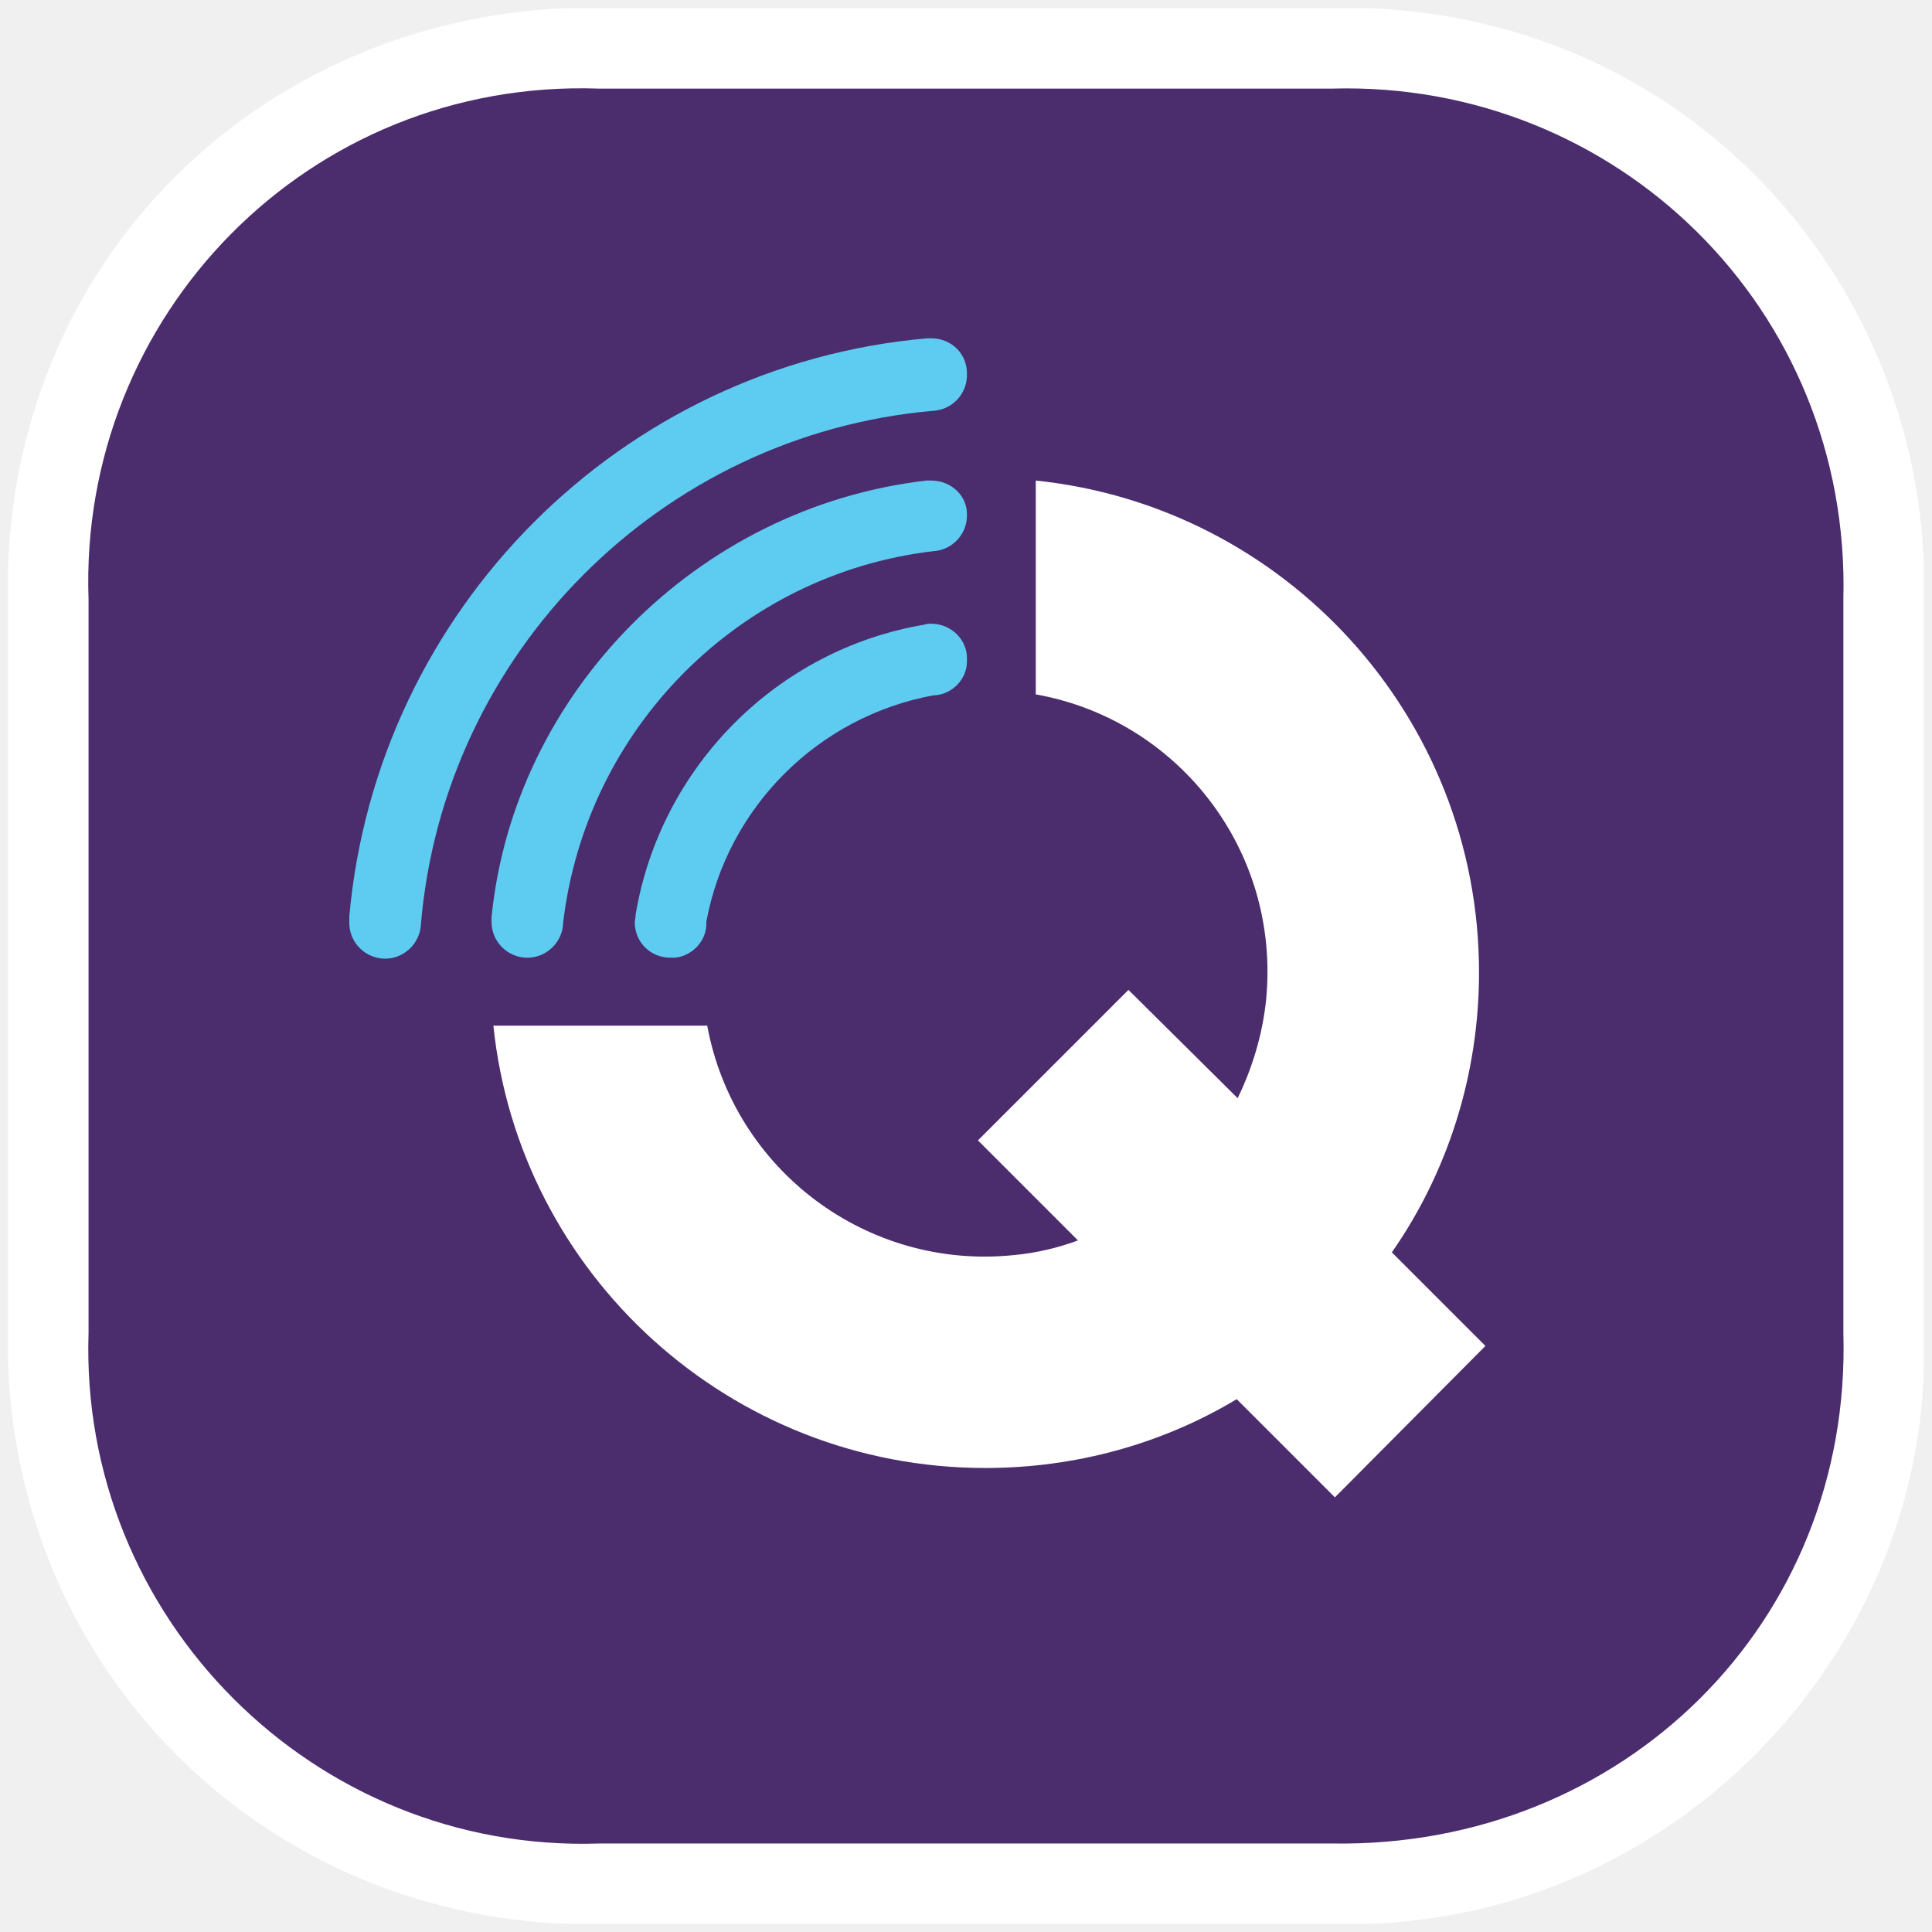
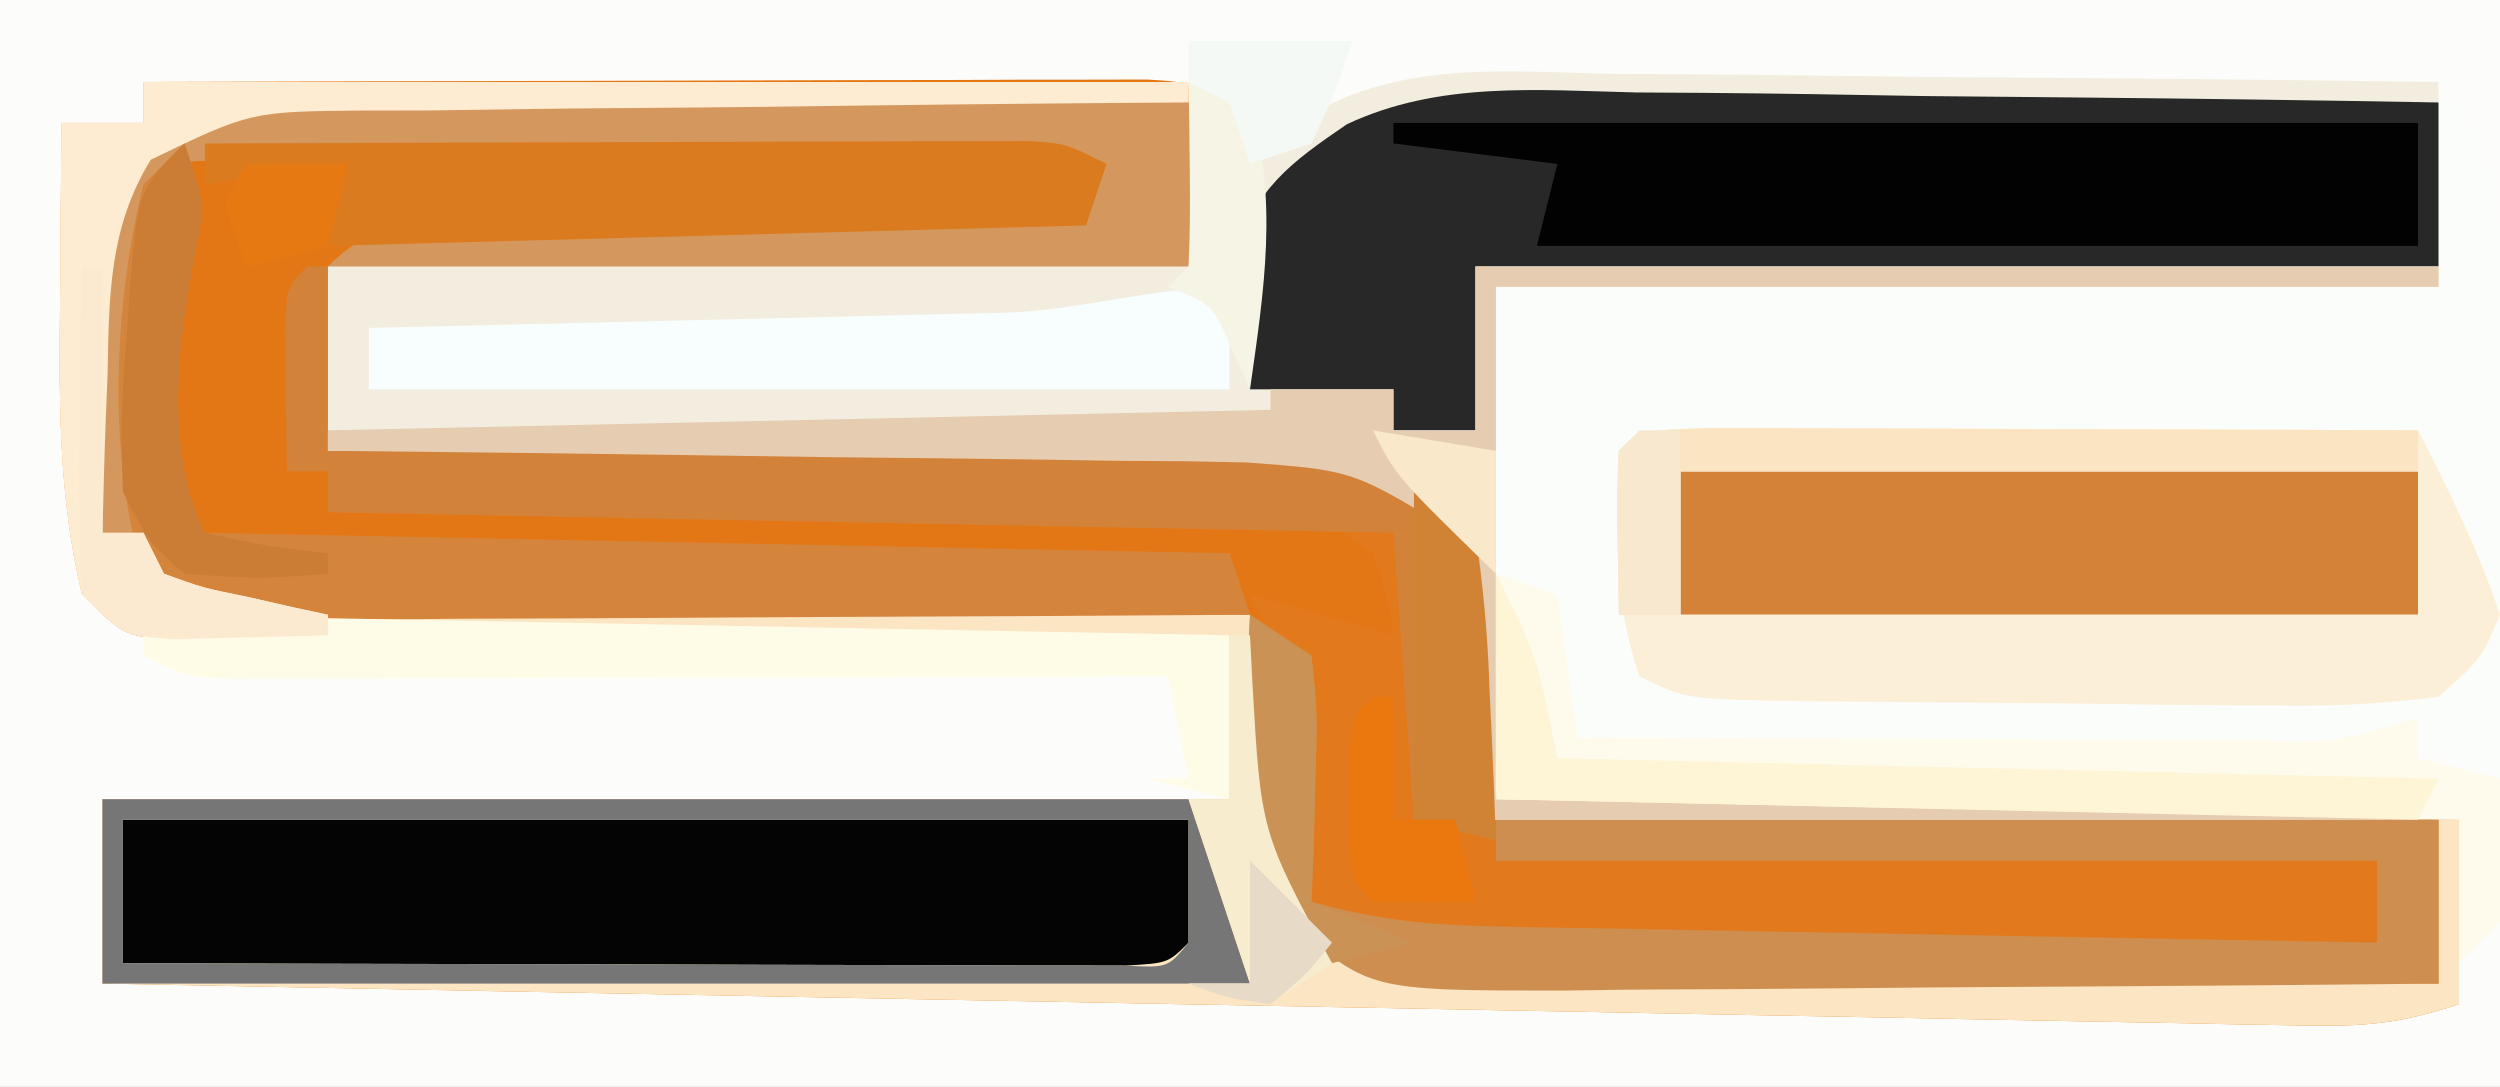
- <svg xmlns="http://www.w3.org/2000/svg" xml:space="preserve" id="Layer_1" width="72" height="72" x="0" y="0" version="1.1">
-   <style id="style873" type="text/css">
-         .st1{fill:#4b2c6d}.st2{fill:#5ecbf1}
-     </style>
-   <path id="path877-3" d="M50.922.301H21.078C9.763.803.739 9.417.302 21.077V50.92C.78 62.411 9.766 71.246 21.078 71.697H50.92c11.448-.331 20.533-9.834 20.776-20.776V21.077C71.342 10.284 62.925.735 50.922.301" class="st1" style="fill:#fff;fill-opacity:1" />
-   <path id="path877-1" d="M49.669 3.302H22.33c-10.857-.379-19.4 8.495-19.03 19.03V49.67c-.348 10.622 8.402 19.389 19.03 19.032h27.337c10.788.164 19.345-8.21 19.03-19.03v-27.34c.28-10.837-8.471-19.314-19.03-19.031Z" class="st1" style="fill:#4b2c6d;fill-opacity:.996" />
-   <path id="path879" d="M34.7 12.607h-.137c-11.423.992-20.52 10.123-21.546 21.546v.24c0 .752.616 1.334 1.334 1.334s1.3-.581 1.334-1.265c.855-10.157 8.96-18.263 19.084-19.152a1.333 1.333 0 0 0 1.265-1.265v-.068c.034-.788-.581-1.37-1.334-1.37" class="st2" />
-   <path id="path881" d="M34.7 17.908h-.171c-8.584.992-15.39 7.969-16.211 16.279v.171c0 .752.616 1.334 1.334 1.334s1.3-.581 1.334-1.265v-.034c.855-7.25 6.566-12.996 13.783-13.851a1.333 1.333 0 0 0 1.265-1.265v-.068c.034-.719-.581-1.301-1.334-1.301" class="st2" />
-   <path id="path883" d="M34.7 23.243c-.068 0-.171 0-.239.034-5.506.923-9.85 5.301-10.773 10.807v.034c0 .068-.034.205-.034.239 0 .752.581 1.334 1.334 1.334h.171c.616-.068 1.129-.581 1.163-1.197v-.137c.787-4.275 4.172-7.661 8.482-8.447h.068c.65-.068 1.163-.616 1.163-1.265v-.068c.033-.718-.582-1.334-1.335-1.334" class="st2" />
-   <path id="path883-3" d="m49.748 55.802-3.659-3.659c-2.736 1.642-5.951 2.565-9.371 2.565-9.508 0-17.374-7.216-18.331-16.484h7.969a10.52 10.52 0 0 0 11.423 8.55 9.4 9.4 0 0 0 2.394-.547l-3.728-3.728 5.609-5.609 4.07 4.036c.547-1.129.923-2.36 1.06-3.659.547-5.643-3.352-10.465-8.584-11.389v-7.969c9.268.958 16.519 8.789 16.519 18.331 0 3.865-1.197 7.49-3.249 10.431l3.488 3.488z" class="st2" style="fill:#fff;fill-opacity:1" />
+ <svg xmlns="http://www.w3.org/2000/svg" version="1.1" width="122" height="53">
+   <path d="M0 0 C40.26 0 80.52 0 122 0 C122 17.49 122 34.98 122 53 C81.74 53 41.48 53 0 53 C0 35.51 0 18.02 0 0 Z " fill="#FCFDFB" transform="translate(0,0)" />
+   <path d="M0 0 C7.245 -0.025 14.49 -0.043 21.735 -0.055 C24.201 -0.06 26.668 -0.067 29.135 -0.075 C32.672 -0.088 36.209 -0.093 39.746 -0.098 C40.856 -0.103 41.967 -0.108 43.111 -0.113 C44.642 -0.113 44.642 -0.113 46.205 -0.114 C47.109 -0.116 48.012 -0.118 48.944 -0.12 C51 0 51 0 52 1 C52 3.64 52 6.28 52 9 C37.81 9 23.62 9 9 9 C9 11.97 9 14.94 9 18 C9.615 17.993 10.231 17.987 10.865 17.98 C17.272 17.913 23.68 17.868 30.088 17.835 C32.479 17.82 34.87 17.8 37.26 17.774 C40.698 17.737 44.136 17.72 47.574 17.707 C48.642 17.692 49.71 17.676 50.81 17.66 C60 17.658 60 17.658 64 21 C67.543 24.543 65 30.989 65 36 C80.84 36 96.68 36 113 36 C113 38.97 113 41.94 113 45 C110.098 45.967 108.394 46.102 105.387 46.044 C104.441 46.029 103.494 46.013 102.519 45.997 C101.483 45.975 100.446 45.953 99.378 45.93 C98.285 45.911 97.192 45.891 96.067 45.871 C92.447 45.806 88.827 45.733 85.207 45.66 C82.7 45.613 80.193 45.567 77.687 45.521 C71.758 45.412 65.83 45.298 59.901 45.181 C52.489 45.036 45.078 44.898 37.666 44.76 C24.444 44.512 11.222 44.258 -2 44 C-2 41.03 -2 38.06 -2 35 C16.15 35 34.3 35 53 35 C53 32.36 53 29.72 53 27 C51.992 27.007 51.992 27.007 50.963 27.013 C43.988 27.058 37.014 27.088 30.039 27.11 C27.433 27.12 24.828 27.134 22.222 27.151 C18.484 27.175 14.746 27.186 11.008 27.195 C9.252 27.211 9.252 27.211 7.46 27.227 C5.838 27.227 5.838 27.227 4.184 27.227 C3.229 27.231 2.274 27.236 1.291 27.241 C-1 27 -1 27 -3 25 C-4.194 20.06 -4.118 15.172 -4.062 10.125 C-4.058 9.341 -4.053 8.557 -4.049 7.75 C-4.037 5.833 -4.019 3.917 -4 2 C-2.68 2 -1.36 2 0 2 C0 1.34 0 0.68 0 0 Z " fill="#E47715" transform="translate(7,4)" />
+   <path d="M0 0 C1.716 0.011 1.716 0.011 3.468 0.021 C7.105 0.049 10.742 0.112 14.379 0.176 C16.852 0.201 19.326 0.224 21.799 0.244 C27.847 0.299 33.894 0.383 39.941 0.488 C41.994 4.248 42.175 6.912 42.137 11.223 C42.13 12.518 42.124 13.814 42.117 15.148 C42.1 16.512 42.084 17.875 42.066 19.238 C42.056 20.617 42.047 21.996 42.039 23.375 C42.015 26.746 41.983 30.117 41.941 33.488 C40.291 32.828 38.641 32.168 36.941 31.488 C36.446 31.983 36.446 31.983 35.941 32.488 C33.069 32.589 30.221 32.628 27.348 32.621 C26.486 32.622 25.624 32.623 24.736 32.624 C22.91 32.625 21.084 32.623 19.258 32.619 C16.453 32.613 13.649 32.619 10.844 32.625 C9.074 32.624 7.305 32.623 5.535 32.621 C4.69 32.623 3.846 32.625 2.975 32.627 C-2.944 32.603 -2.944 32.603 -4.059 31.488 C-4.203 30.333 -4.347 29.178 -4.496 27.988 C-4.775 26.256 -4.775 26.256 -5.059 24.488 C-5.719 24.158 -6.379 23.828 -7.059 23.488 C-8.262 20.301 -7.992 17.636 -7.559 14.301 C-7.352 12.701 -7.176 11.097 -7.059 9.488 C-7.389 9.158 -7.719 8.828 -8.059 8.488 C-8.059 11.128 -8.059 13.768 -8.059 16.488 C-9.379 16.488 -10.699 16.488 -12.059 16.488 C-12.059 15.828 -12.059 15.168 -12.059 14.488 C-14.369 14.488 -16.679 14.488 -19.059 14.488 C-19.249 13.098 -19.384 11.7 -19.496 10.301 C-19.577 9.523 -19.659 8.746 -19.742 7.945 C-18.842 4.709 -17.057 3.402 -14.338 1.548 C-9.784 -0.57 -4.928 -0.115 0 0 Z " fill="#FBFDFA" transform="translate(80.05859,4.511719)" />
+   <path d="M0 0 C16.83 0 33.66 0 51 0 C51 0.33 51 0.66 51 1 C50.111 1.005 50.111 1.005 49.205 1.011 C43.04 1.053 36.876 1.122 30.712 1.208 C28.411 1.236 26.11 1.257 23.81 1.271 C20.503 1.292 17.197 1.339 13.891 1.391 C12.861 1.392 11.832 1.393 10.772 1.394 C5.229 1.441 5.229 1.441 0.357 3.795 C-1.685 7.113 -1.676 10.461 -1.75 14.25 C-1.794 15.368 -1.794 15.368 -1.84 16.508 C-1.91 18.338 -1.957 20.169 -2 22 C-1.34 22 -0.68 22 0 22 C0.33 22.66 0.66 23.32 1 24 C3.917 24.972 5.888 25.152 8.93 25.205 C10.432 25.235 10.432 25.235 11.963 25.266 C13.041 25.282 14.12 25.299 15.23 25.316 C16.889 25.348 16.889 25.348 18.581 25.379 C22.116 25.445 25.652 25.504 29.188 25.562 C31.583 25.606 33.978 25.649 36.373 25.693 C42.249 25.8 48.124 25.902 54 26 C54.056 27.23 54.056 27.23 54.113 28.484 C54.212 30.101 54.212 30.101 54.312 31.75 C54.371 32.817 54.429 33.885 54.488 34.984 C55.039 38.231 55.71 39.672 58 42 C60.943 42.981 62.95 43.152 66.022 43.205 C67.553 43.235 67.553 43.235 69.116 43.266 C70.216 43.282 71.316 43.299 72.449 43.316 C73.577 43.337 74.705 43.358 75.867 43.379 C79.474 43.445 83.08 43.504 86.688 43.562 C89.131 43.606 91.574 43.649 94.018 43.693 C100.012 43.801 106.006 43.902 112 44 C112 41.36 112 38.72 112 36 C112.33 36 112.66 36 113 36 C113 38.97 113 41.94 113 45 C110.098 45.967 108.394 46.102 105.387 46.044 C104.441 46.029 103.494 46.013 102.519 45.997 C101.483 45.975 100.446 45.953 99.378 45.93 C98.285 45.911 97.192 45.891 96.067 45.871 C92.447 45.806 88.827 45.733 85.207 45.66 C82.7 45.613 80.193 45.567 77.687 45.521 C71.758 45.412 65.83 45.298 59.901 45.181 C52.489 45.036 45.078 44.898 37.666 44.76 C24.444 44.512 11.222 44.258 -2 44 C-2 41.03 -2 38.06 -2 35 C16.15 35 34.3 35 53 35 C53 32.36 53 29.72 53 27 C51.992 27.007 51.992 27.007 50.963 27.013 C43.988 27.058 37.014 27.088 30.039 27.11 C27.433 27.12 24.828 27.134 22.222 27.151 C18.484 27.175 14.746 27.186 11.008 27.195 C9.252 27.211 9.252 27.211 7.46 27.227 C5.838 27.227 5.838 27.227 4.184 27.227 C3.229 27.231 2.274 27.236 1.291 27.241 C-1 27 -1 27 -3 25 C-4.194 20.06 -4.118 15.172 -4.062 10.125 C-4.058 9.341 -4.053 8.557 -4.049 7.75 C-4.037 5.833 -4.019 3.917 -4 2 C-2.68 2 -1.36 2 0 2 C0 1.34 0 0.68 0 0 Z " fill="#FBE5C3" transform="translate(7,4)" />
+   <path d="M0 0 C0.99 0.33 1.98 0.66 3 1 C3 1.99 3 2.98 3 4 C3.743 3.348 4.487 2.696 5.252 2.024 C10.053 -1.151 15.407 -0.494 20.961 -0.391 C22.107 -0.385 23.252 -0.379 24.433 -0.373 C28.081 -0.351 31.727 -0.301 35.375 -0.25 C37.853 -0.23 40.331 -0.212 42.809 -0.195 C48.873 -0.151 54.936 -0.084 61 0 C61 0.33 61 0.66 61 1 C60.372 1.004 59.744 1.007 59.097 1.011 C52.56 1.053 46.023 1.122 39.485 1.208 C37.046 1.236 34.606 1.257 32.167 1.271 C28.659 1.292 25.152 1.339 21.645 1.391 C20.555 1.392 19.465 1.393 18.342 1.394 C12.574 1.506 9.211 1.646 5 6 C4.34 6 3.68 6 3 6 C3 8.97 3 11.94 3 15 C5.31 15 7.62 15 10 15 C10 15.66 10 16.32 10 17 C11.32 17 12.64 17 14 17 C14 14.36 14 11.72 14 9 C29.51 9 45.02 9 61 9 C61 9.33 61 9.66 61 10 C45.82 10 30.64 10 15 10 C15 18.25 15 26.5 15 35 C29.85 35 44.7 35 60 35 C60 35.33 60 35.66 60 36 C44.82 36 29.64 36 14 36 C13.67 31.38 13.34 26.76 13 22 C8.038 18.954 8.038 18.954 2.843 18.568 C1.842 18.548 0.841 18.528 -0.19 18.508 C-1.258 18.501 -2.326 18.495 -3.426 18.488 C-5.08 18.461 -5.08 18.461 -6.767 18.434 C-10.282 18.38 -13.797 18.346 -17.312 18.312 C-19.699 18.279 -22.085 18.245 -24.471 18.209 C-30.314 18.124 -36.157 18.056 -42 18 C-42 15.03 -42 12.06 -42 9 C-27.81 9 -13.62 9 1 9 C0.505 4.545 0.505 4.545 0 0 Z " fill="#F2EDDE" transform="translate(58,4)" />
+   <path d="M0 0 C1.122 0.007 2.244 0.014 3.4 0.021 C6.967 0.049 10.532 0.112 14.098 0.176 C16.523 0.201 18.948 0.224 21.373 0.244 C27.303 0.299 33.231 0.383 39.16 0.488 C39.16 3.128 39.16 5.768 39.16 8.488 C23.65 8.488 8.14 8.488 -7.84 8.488 C-7.84 11.128 -7.84 13.768 -7.84 16.488 C-9.16 16.488 -10.48 16.488 -11.84 16.488 C-11.84 15.828 -11.84 15.168 -11.84 14.488 C-14.15 14.488 -16.46 14.488 -18.84 14.488 C-19.031 13.098 -19.166 11.7 -19.277 10.301 C-19.359 9.523 -19.44 8.746 -19.523 7.945 C-18.622 4.705 -16.827 3.404 -14.106 1.548 C-9.618 -0.551 -4.861 -0.116 0 0 Z " fill="#272827" transform="translate(79.83984,4.511719)" />
+   <path d="M0 0 C17.16 0 34.32 0 52 0 C52 1.98 52 3.96 52 6 C51 7 51 7 48.944 7.12 C48.04 7.118 47.136 7.116 46.205 7.114 C45.184 7.113 44.163 7.113 43.111 7.113 C42.001 7.108 40.89 7.103 39.746 7.098 C38.616 7.096 37.485 7.095 36.32 7.093 C32.693 7.088 29.065 7.075 25.438 7.062 C22.985 7.057 20.533 7.053 18.08 7.049 C12.053 7.038 6.027 7.021 0 7 C0 4.69 0 2.38 0 0 Z " fill="#040405" transform="translate(6,40)" />
+   <path d="M0 0 C1.65 0.33 3.3 0.66 5 1 C5 5.62 5 10.24 5 15 C8.104 15.776 10.291 16.141 13.401 16.205 C14.262 16.225 15.123 16.245 16.009 16.266 C16.929 16.282 17.849 16.299 18.797 16.316 C19.746 16.337 20.694 16.358 21.672 16.379 C24.698 16.445 27.724 16.504 30.75 16.562 C32.803 16.606 34.857 16.649 36.91 16.693 C41.94 16.8 46.97 16.902 52 17 C52 18.32 52 19.64 52 21 C45.237 21.051 38.475 21.086 31.712 21.11 C29.411 21.12 27.11 21.134 24.81 21.151 C21.503 21.175 18.197 21.186 14.891 21.195 C13.347 21.211 13.347 21.211 11.772 21.227 C10.811 21.227 9.85 21.227 8.86 21.227 C8.017 21.231 7.173 21.236 6.303 21.241 C3.741 20.973 2.14 20.43 0 19 C-0.539 16.285 -0.539 16.285 -0.625 13.062 C-0.729 8.224 -0.729 8.224 -3 4 C-0.69 4.66 1.62 5.32 4 6 C3.724 4.059 3.724 4.059 3 2 C2.01 1.34 1.02 0.68 0 0 Z " fill="#E2791C" transform="translate(64,25)" />
+   <path d="M0 0 C1.485 0.99 1.485 0.99 3 2 C3.293 4.82 3.293 4.82 3.188 8.125 C3.16 9.221 3.133 10.316 3.105 11.445 C3.071 12.288 3.036 13.131 3 14 C6.008 14.864 8.735 15.148 11.86 15.205 C13.301 15.235 13.301 15.235 14.772 15.266 C16.315 15.291 16.315 15.291 17.891 15.316 C18.95 15.337 20.01 15.358 21.102 15.379 C24.485 15.445 27.867 15.504 31.25 15.562 C33.544 15.606 35.839 15.649 38.133 15.693 C43.755 15.8 49.378 15.902 55 16 C55 14.68 55 13.36 55 12 C40.81 12 26.62 12 12 12 C12 11.34 12 10.68 12 10 C27.18 10 42.36 10 58 10 C58 12.64 58 15.28 58 18 C50.828 18.076 43.657 18.129 36.485 18.165 C34.046 18.18 31.606 18.2 29.167 18.226 C25.659 18.263 22.152 18.28 18.645 18.293 C17.555 18.308 16.465 18.324 15.342 18.34 C5.799 18.342 5.799 18.342 2 15 C-0.351 11.473 -0.214 9.971 -0.125 5.812 C-0.107 4.726 -0.089 3.639 -0.07 2.52 C-0.047 1.688 -0.024 0.857 0 0 Z " fill="#CE8E4F" transform="translate(61,30)" />
+   <path d="M0 0 C11.88 0 23.76 0 36 0 C36 2.31 36 4.62 36 7 C24.12 7 12.24 7 0 7 C0 4.69 0 2.38 0 0 Z " fill="#D38238" transform="translate(82,23)" />
+   <path d="M0 0 C1.603 0 3.206 0.006 4.808 0.016 C5.65 0.017 6.492 0.019 7.36 0.02 C10.06 0.026 12.76 0.038 15.461 0.051 C17.287 0.056 19.113 0.061 20.939 0.065 C25.426 0.076 29.912 0.093 34.398 0.114 C35.923 3.096 37.338 5.932 38.398 9.114 C37.48 11.274 37.48 11.274 35.398 13.114 C32.496 13.482 29.979 13.604 27.082 13.539 C26.27 13.536 25.457 13.533 24.62 13.529 C22.905 13.519 21.189 13.499 19.474 13.47 C16.842 13.426 14.212 13.409 11.58 13.397 C9.914 13.383 8.248 13.368 6.582 13.352 C5.792 13.344 5.003 13.337 4.189 13.329 C-1.365 13.232 -1.365 13.232 -3.602 12.114 C-4.896 8.23 -4.734 5.207 -4.602 1.114 C-3.602 0.114 -3.602 0.114 0 0 Z M-1.602 2.114 C-1.602 4.424 -1.602 6.734 -1.602 9.114 C10.278 9.114 22.158 9.114 34.398 9.114 C34.398 6.804 34.398 4.494 34.398 2.114 C22.518 2.114 10.638 2.114 -1.602 2.114 Z " fill="#FCEFD7" transform="translate(83.60181,20.88647)" />
+   <path d="M0 0 C1.621 0.011 1.621 0.011 3.274 0.021 C6.719 0.049 10.162 0.112 13.605 0.176 C15.943 0.201 18.281 0.224 20.619 0.244 C26.344 0.299 32.069 0.383 37.793 0.488 C37.793 3.128 37.793 5.768 37.793 8.488 C23.603 8.488 9.413 8.488 -5.207 8.488 C-2.302 5.583 0.747 6.134 4.645 6.074 C5.419 6.055 6.193 6.035 6.99 6.016 C9.466 5.956 11.942 5.909 14.418 5.863 C16.095 5.825 17.772 5.786 19.449 5.746 C23.564 5.65 27.678 5.566 31.793 5.488 C32.123 4.828 32.453 4.168 32.793 3.488 C26.403 3.463 20.012 3.445 13.622 3.433 C11.446 3.428 9.27 3.421 7.094 3.413 C3.974 3.401 0.854 3.395 -2.266 3.391 C-3.245 3.385 -4.224 3.38 -5.233 3.375 C-6.134 3.375 -7.034 3.375 -7.963 3.375 C-8.76 3.373 -9.557 3.37 -10.378 3.368 C-12.226 3.288 -12.226 3.288 -13.207 4.488 C-13.444 7.347 -13.629 10.187 -13.77 13.051 C-13.813 13.857 -13.856 14.663 -13.9 15.494 C-14.007 17.492 -14.107 19.49 -14.207 21.488 C-14.867 21.488 -15.527 21.488 -16.207 21.488 C-16.343 18.924 -16.441 16.367 -16.52 13.801 C-16.561 13.08 -16.603 12.358 -16.646 11.615 C-16.663 10.909 -16.679 10.204 -16.695 9.477 C-16.721 8.832 -16.748 8.188 -16.775 7.525 C-14.434 -0.872 -7.125 -0.176 0 0 Z " fill="#D4985E" transform="translate(21.20703,4.511719)" />
+   <path d="M0 0 C0.33 0 0.66 0 1 0 C1 2.97 1 5.94 1 9 C1.615 8.993 2.231 8.987 2.865 8.98 C9.272 8.913 15.68 8.868 22.088 8.835 C24.479 8.82 26.87 8.8 29.26 8.774 C32.698 8.737 36.136 8.72 39.574 8.707 C40.642 8.692 41.71 8.676 42.81 8.66 C52 8.658 52 8.658 56 12 C57.996 13.996 57.41 17.817 57.562 20.562 C57.606 21.273 57.649 21.984 57.693 22.717 C57.8 24.478 57.9 26.239 58 28 C56.68 27.67 55.36 27.34 54 27 C53.67 22.38 53.34 17.76 53 13 C35.84 12.67 18.68 12.34 1 12 C1 11.34 1 10.68 1 10 C0.34 10 -0.32 10 -1 10 C-1.027 8.521 -1.046 7.042 -1.062 5.562 C-1.074 4.739 -1.086 3.915 -1.098 3.066 C-1 1 -1 1 0 0 Z " fill="#D3823A" transform="translate(15,13)" />
+   <path d="M0 0 C16.5 0 33 0 50 0 C50 1.98 50 3.96 50 6 C35.81 6 21.62 6 7 6 C7.33 4.68 7.66 3.36 8 2 C5.36 1.67 2.72 1.34 0 1 C0 0.67 0 0.34 0 0 Z " fill="#020202" transform="translate(68,6)" />
+   <path d="M0 0 C1 3 1 3 0.562 5.125 C-0.294 9.501 -1.041 14.918 1 19 C25.75 19.495 25.75 19.495 51 20 C51.495 21.485 51.495 21.485 52 23 C44.953 23.051 37.905 23.086 30.857 23.11 C28.46 23.12 26.062 23.134 23.664 23.151 C20.219 23.175 16.774 23.186 13.328 23.195 C12.255 23.206 11.182 23.216 10.076 23.227 C9.076 23.227 8.075 23.227 7.044 23.227 C5.725 23.234 5.725 23.234 4.379 23.241 C1.79 22.979 0.179 22.409 -2 21 C-3.792 15.255 -3.443 7.823 -2 2 C-1.34 1.34 -0.68 0.68 0 0 Z " fill="#D5843C" transform="translate(9,7)" />
+   <path d="M0 0 C15.51 0 31.02 0 47 0 C47 0.33 47 0.66 47 1 C31.82 1 16.64 1 1 1 C1 9.25 1 17.5 1 26 C15.85 26 30.7 26 46 26 C46 26.33 46 26.66 46 27 C30.82 27 15.64 27 0 27 C-0.33 22.38 -0.66 17.76 -1 13 C-5.962 9.954 -5.962 9.954 -11.157 9.568 C-12.158 9.548 -13.159 9.528 -14.19 9.508 C-15.258 9.501 -16.326 9.495 -17.426 9.488 C-19.08 9.461 -19.08 9.461 -20.767 9.434 C-24.282 9.38 -27.797 9.346 -31.312 9.312 C-33.699 9.279 -36.085 9.245 -38.471 9.209 C-44.314 9.124 -50.157 9.056 -56 9 C-56 8.67 -56 8.34 -56 8 C-33.23 7.505 -33.23 7.505 -10 7 C-10 6.67 -10 6.34 -10 6 C-8.02 6 -6.04 6 -4 6 C-4 6.66 -4 7.32 -4 8 C-2.68 8 -1.36 8 0 8 C0 5.36 0 2.72 0 0 Z " fill="#E6CDB1" transform="translate(72,13)" />
+   <path d="M0 0 C5.945 -0.025 11.89 -0.043 17.834 -0.055 C19.858 -0.06 21.881 -0.067 23.905 -0.075 C26.809 -0.088 29.713 -0.093 32.617 -0.098 C33.526 -0.103 34.434 -0.108 35.37 -0.113 C36.211 -0.113 37.051 -0.113 37.917 -0.114 C39.03 -0.117 39.03 -0.117 40.165 -0.12 C42 0 42 0 44 1 C43.67 1.99 43.34 2.98 43 4 C30.79 4.33 18.58 4.66 6 5 C6.33 3.68 6.66 2.36 7 1 C4.69 1.33 2.38 1.66 0 2 C0 1.34 0 0.68 0 0 Z " fill="#DB7B20" transform="translate(10,7)" />
+   <path d="M0 0 C0.99 0.33 1.98 0.66 3 1 C3.33 3.31 3.66 5.62 4 8 C9.518 8.025 15.035 8.043 20.553 8.055 C22.431 8.06 24.309 8.067 26.187 8.075 C28.882 8.088 31.578 8.093 34.273 8.098 C35.116 8.103 35.959 8.108 36.827 8.113 C41.047 8.234 41.047 8.234 45 7 C45 7.66 45 8.32 45 9 C46.32 9.33 47.64 9.66 49 10 C49.125 13.375 49.125 13.375 49 17 C48.34 17.66 47.68 18.32 47 19 C47 16.69 47 14.38 47 12 C23.735 11.505 23.735 11.505 0 11 C0 7.37 0 3.74 0 0 Z " fill="#FEFBED" transform="translate(73,28)" />
+   <path d="M0 0 C0 1.65 0 3.3 0 5 C-13.86 5 -27.72 5 -42 5 C-42 4.01 -42 3.02 -42 2 C-40.9 1.975 -39.8 1.95 -38.667 1.924 C-34.582 1.83 -30.497 1.73 -26.412 1.628 C-24.644 1.584 -22.877 1.543 -21.11 1.503 C-18.568 1.445 -16.026 1.381 -13.484 1.316 C-12.301 1.291 -12.301 1.291 -11.094 1.266 C-7.355 1.165 -3.626 0 0 0 Z " fill="#F8FDFE" transform="translate(60,14)" />
+   <path d="M0 0 C17.49 0 34.98 0 53 0 C53.99 2.97 54.98 5.94 56 9 C37.52 9 19.04 9 0 9 C0 6.03 0 3.06 0 0 Z M1 1 C1 3.31 1 5.62 1 8 C8.245 8.025 15.49 8.043 22.735 8.055 C25.201 8.06 27.668 8.067 30.135 8.075 C33.672 8.088 37.209 8.093 40.746 8.098 C41.856 8.103 42.967 8.108 44.111 8.113 C45.132 8.113 46.153 8.113 47.205 8.114 C48.561 8.117 48.561 8.117 49.944 8.12 C51.993 8.229 51.993 8.229 53 7 C53 5.02 53 3.04 53 1 C35.84 1 18.68 1 1 1 Z " fill="#777676" transform="translate(5,39)" />
+   <path d="M0 0 C16.83 0 33.66 0 51 0 C51 0.33 51 0.66 51 1 C50.111 1.005 50.111 1.005 49.205 1.011 C43.04 1.053 36.876 1.122 30.712 1.208 C28.411 1.236 26.11 1.257 23.81 1.271 C20.503 1.292 17.197 1.339 13.891 1.391 C12.861 1.392 11.832 1.393 10.772 1.394 C5.229 1.441 5.229 1.441 0.357 3.795 C-1.685 7.113 -1.676 10.461 -1.75 14.25 C-1.794 15.368 -1.794 15.368 -1.84 16.508 C-1.91 18.338 -1.957 20.169 -2 22 C-1.34 22 -0.68 22 0 22 C0.33 22.66 0.66 23.32 1 24 C2.888 24.685 2.888 24.685 5.062 25.125 C5.796 25.293 6.529 25.46 7.285 25.633 C7.851 25.754 8.417 25.875 9 26 C9 26.33 9 26.66 9 27 C7.375 27.054 5.75 27.093 4.125 27.125 C3.22 27.148 2.315 27.171 1.383 27.195 C-1 27 -1 27 -3 25 C-4.194 20.06 -4.118 15.172 -4.062 10.125 C-4.058 9.341 -4.053 8.557 -4.049 7.75 C-4.037 5.833 -4.019 3.917 -4 2 C-2.68 2 -1.36 2 0 2 C0 1.34 0 0.68 0 0 Z " fill="#FDECD1" transform="translate(7,4)" />
+   <path d="M0 0 C1.603 0 3.206 0.006 4.808 0.016 C5.65 0.017 6.492 0.019 7.36 0.02 C10.06 0.026 12.76 0.038 15.461 0.051 C17.287 0.056 19.113 0.061 20.939 0.065 C25.426 0.076 29.912 0.093 34.398 0.114 C34.398 0.774 34.398 1.434 34.398 2.114 C22.518 2.114 10.638 2.114 -1.602 2.114 C-1.602 4.424 -1.602 6.734 -1.602 9.114 C-2.592 9.114 -3.582 9.114 -4.602 9.114 C-4.699 2.961 -4.699 2.961 -4.602 1.114 C-3.602 0.114 -3.602 0.114 0 0 Z " fill="#FBE4C2" transform="translate(83.60181,20.88647)" />
+   <path d="M0 0 C17.49 0.33 34.98 0.66 53 1 C53 3.64 53 6.28 53 9 C51.68 8.67 50.36 8.34 49 8 C49.66 8 50.32 8 51 8 C50.505 5.525 50.505 5.525 50 3 C49.105 3.003 49.105 3.003 48.191 3.007 C41.995 3.029 35.798 3.044 29.602 3.055 C27.288 3.06 24.973 3.067 22.659 3.075 C19.338 3.088 16.016 3.093 12.695 3.098 C11.136 3.105 11.136 3.105 9.545 3.113 C8.584 3.113 7.623 3.113 6.633 3.114 C5.785 3.116 4.937 3.118 4.063 3.12 C2 3 2 3 0 2 C0 1.34 0 0.68 0 0 Z " fill="#FEFBE6" transform="translate(7,30)" />
+   <path d="M0 0 C2 4 2 4 3 9 C17.19 9.33 31.38 9.66 46 10 C45.67 10.66 45.34 11.32 45 12 C30.15 11.67 15.3 11.34 0 11 C0 7.37 0 3.74 0 0 Z " fill="#FEF5D6" transform="translate(73,28)" />
+   <path d="M0 0 C1.485 0.99 1.485 0.99 3 2 C3.293 4.82 3.293 4.82 3.188 8.125 C3.16 9.221 3.133 10.316 3.105 11.445 C3.071 12.288 3.036 13.131 3 14 C5.475 14.99 5.475 14.99 8 16 C6.68 16.33 5.36 16.66 4 17 C1.194 14.544 0.064 12.726 -0.266 8.996 C-0.251 5.989 -0.172 3.002 0 0 Z " fill="#CA9255" transform="translate(61,30)" />
+   <path d="M0 0 C1.485 0.99 1.485 0.99 3 2 C3.384 4.61 3.603 7.006 3.688 9.625 C3.722 10.331 3.756 11.038 3.791 11.766 C3.874 13.51 3.938 15.255 4 17 C2.68 16.67 1.36 16.34 0 16 C0 10.72 0 5.44 0 0 Z " fill="#D08335" transform="translate(69,24)" />
+   <path d="M0 0 C1 3 1 3 0.562 5.125 C-0.294 9.501 -1.041 14.918 1 19 C4.029 19.658 4.029 19.658 7 20 C7 20.33 7 20.66 7 21 C3.688 21.25 3.688 21.25 0 21 C-1.742 19.461 -1.742 19.461 -3 17 C-3.107 14.334 -3.062 12.003 -2.812 9.375 C-2.746 8.354 -2.746 8.354 -2.678 7.312 C-2.274 2.274 -2.274 2.274 0 0 Z " fill="#CB7C35" transform="translate(9,7)" />
+   <path d="M0 0 C0.33 0 0.66 0 1 0 C1.037 0.736 1.075 1.472 1.113 2.23 C1.53 9.604 1.53 9.604 5 16 C2 18 2 18 -0.188 17.625 C-1.085 17.316 -1.085 17.316 -2 17 C-1.01 17 -0.02 17 1 17 C0.01 14.03 -0.98 11.06 -2 8 C-1.34 8 -0.68 8 0 8 C0 5.36 0 2.72 0 0 Z " fill="#F7ECCE" transform="translate(60,31)" />
+   <path d="M0 0 C0.33 0 0.66 0 1 0 C1 4.29 1 8.58 1 13 C1.66 13 2.32 13 3 13 C3.33 13.66 3.66 14.32 4 15 C5.888 15.685 5.888 15.685 8.062 16.125 C8.796 16.293 9.529 16.46 10.285 16.633 C10.851 16.754 11.417 16.875 12 17 C12 17.33 12 17.66 12 18 C10.375 18.054 8.75 18.093 7.125 18.125 C6.22 18.148 5.315 18.171 4.383 18.195 C2 18 2 18 0 16 C-0.145 13.255 -0.187 10.615 -0.125 7.875 C-0.111 6.744 -0.111 6.744 -0.098 5.59 C-0.074 3.726 -0.038 1.863 0 0 Z " fill="#FCEAD0" transform="translate(4,13)" />
+   <path d="M0 0 C0.33 0 0.66 0 1 0 C1 1.98 1 3.96 1 6 C1.99 6 2.98 6 4 6 C4.33 7.32 4.66 8.64 5 10 C3.334 10.043 1.666 10.041 0 10 C-1 9 -1 9 -1.133 7.188 C-1.13 6.466 -1.128 5.744 -1.125 5 C-1.128 4.278 -1.13 3.556 -1.133 2.812 C-1 1 -1 1 0 0 Z " fill="#EB770F" transform="translate(67,34)" />
+   <path d="M0 0 C0.99 0.33 1.98 0.66 3 1 C4.392 5.793 3.687 10.151 3 15 C2.711 14.361 2.422 13.721 2.125 13.062 C1.172 10.848 1.172 10.848 -1 10 C-0.67 9.67 -0.34 9.34 0 9 C0.072 7.481 0.084 5.958 0.062 4.438 C0.053 3.611 0.044 2.785 0.035 1.934 C0.024 1.296 0.012 0.657 0 0 Z " fill="#F6F4E5" transform="translate(58,4)" />
+   <path d="M0 0 C2.64 0 5.28 0 8 0 C7.188 2.438 7.188 2.438 6 5 C5.01 5.33 4.02 5.66 3 6 C2.67 5.01 2.34 4.02 2 3 C1.34 2.67 0.68 2.34 0 2 C0 1.34 0 0.68 0 0 Z " fill="#F5F9F6" transform="translate(58,2)" />
+   <path d="M0 0 C0.66 0 1.32 0 2 0 C2 2.97 2 5.94 2 9 C1.01 9 0.02 9 -1 9 C-1.098 2.848 -1.098 2.848 -1 1 C-0.67 0.67 -0.34 0.34 0 0 Z " fill="#F8E8CF" transform="translate(80,21)" />
+   <path d="M0 0 C1.65 0 3.3 0 5 0 C4.67 1.32 4.34 2.64 4 4 C2.68 4.33 1.36 4.66 0 5 C-0.33 4.01 -0.66 3.02 -1 2 C-0.67 1.34 -0.34 0.68 0 0 Z " fill="#E77913" transform="translate(12,8)" />
+   <path d="M0 0 C2.97 0.495 2.97 0.495 6 1 C6 2.98 6 4.96 6 7 C1.125 2.25 1.125 2.25 0 0 Z " fill="#FAE8CB" transform="translate(67,21)" />
+   <path d="M0 0 C1.32 1.32 2.64 2.64 4 4 C2.75 5.562 2.75 5.562 1 7 C-1.188 6.688 -1.188 6.688 -3 6 C-2.01 6 -1.02 6 0 6 C0 4.02 0 2.04 0 0 Z " fill="#E7DAC6" transform="translate(61,42)" />
</svg>
